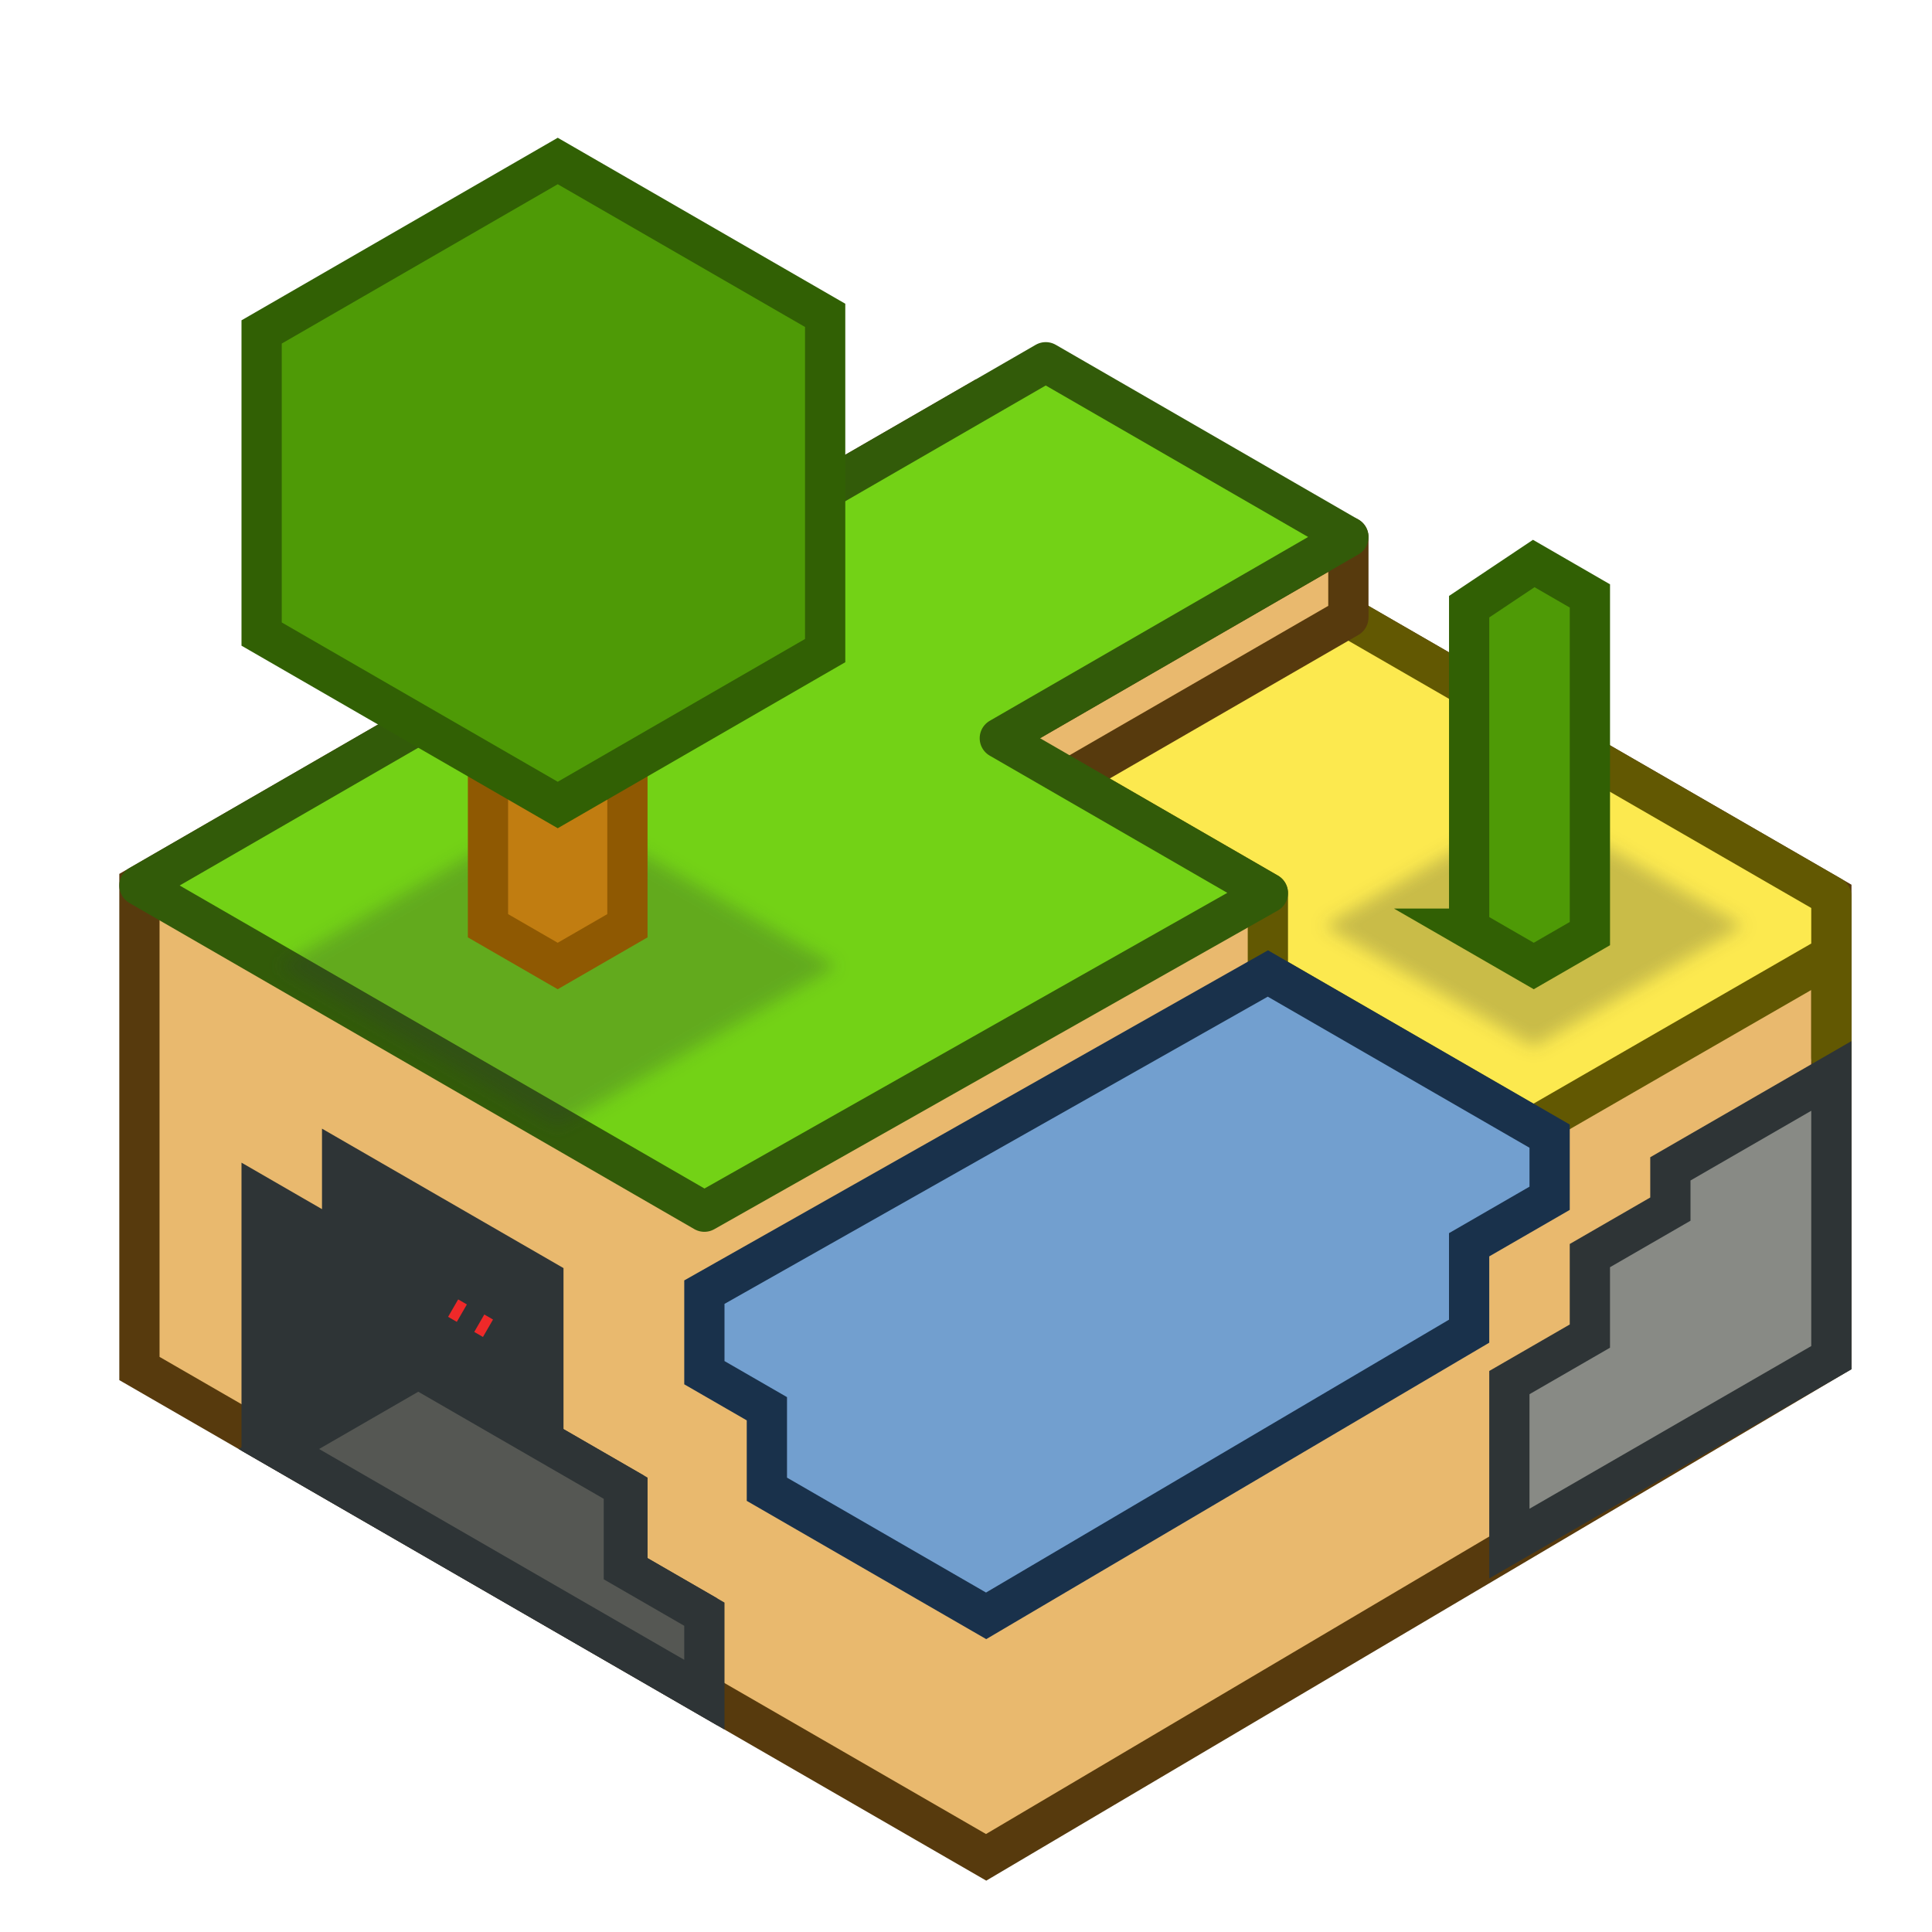
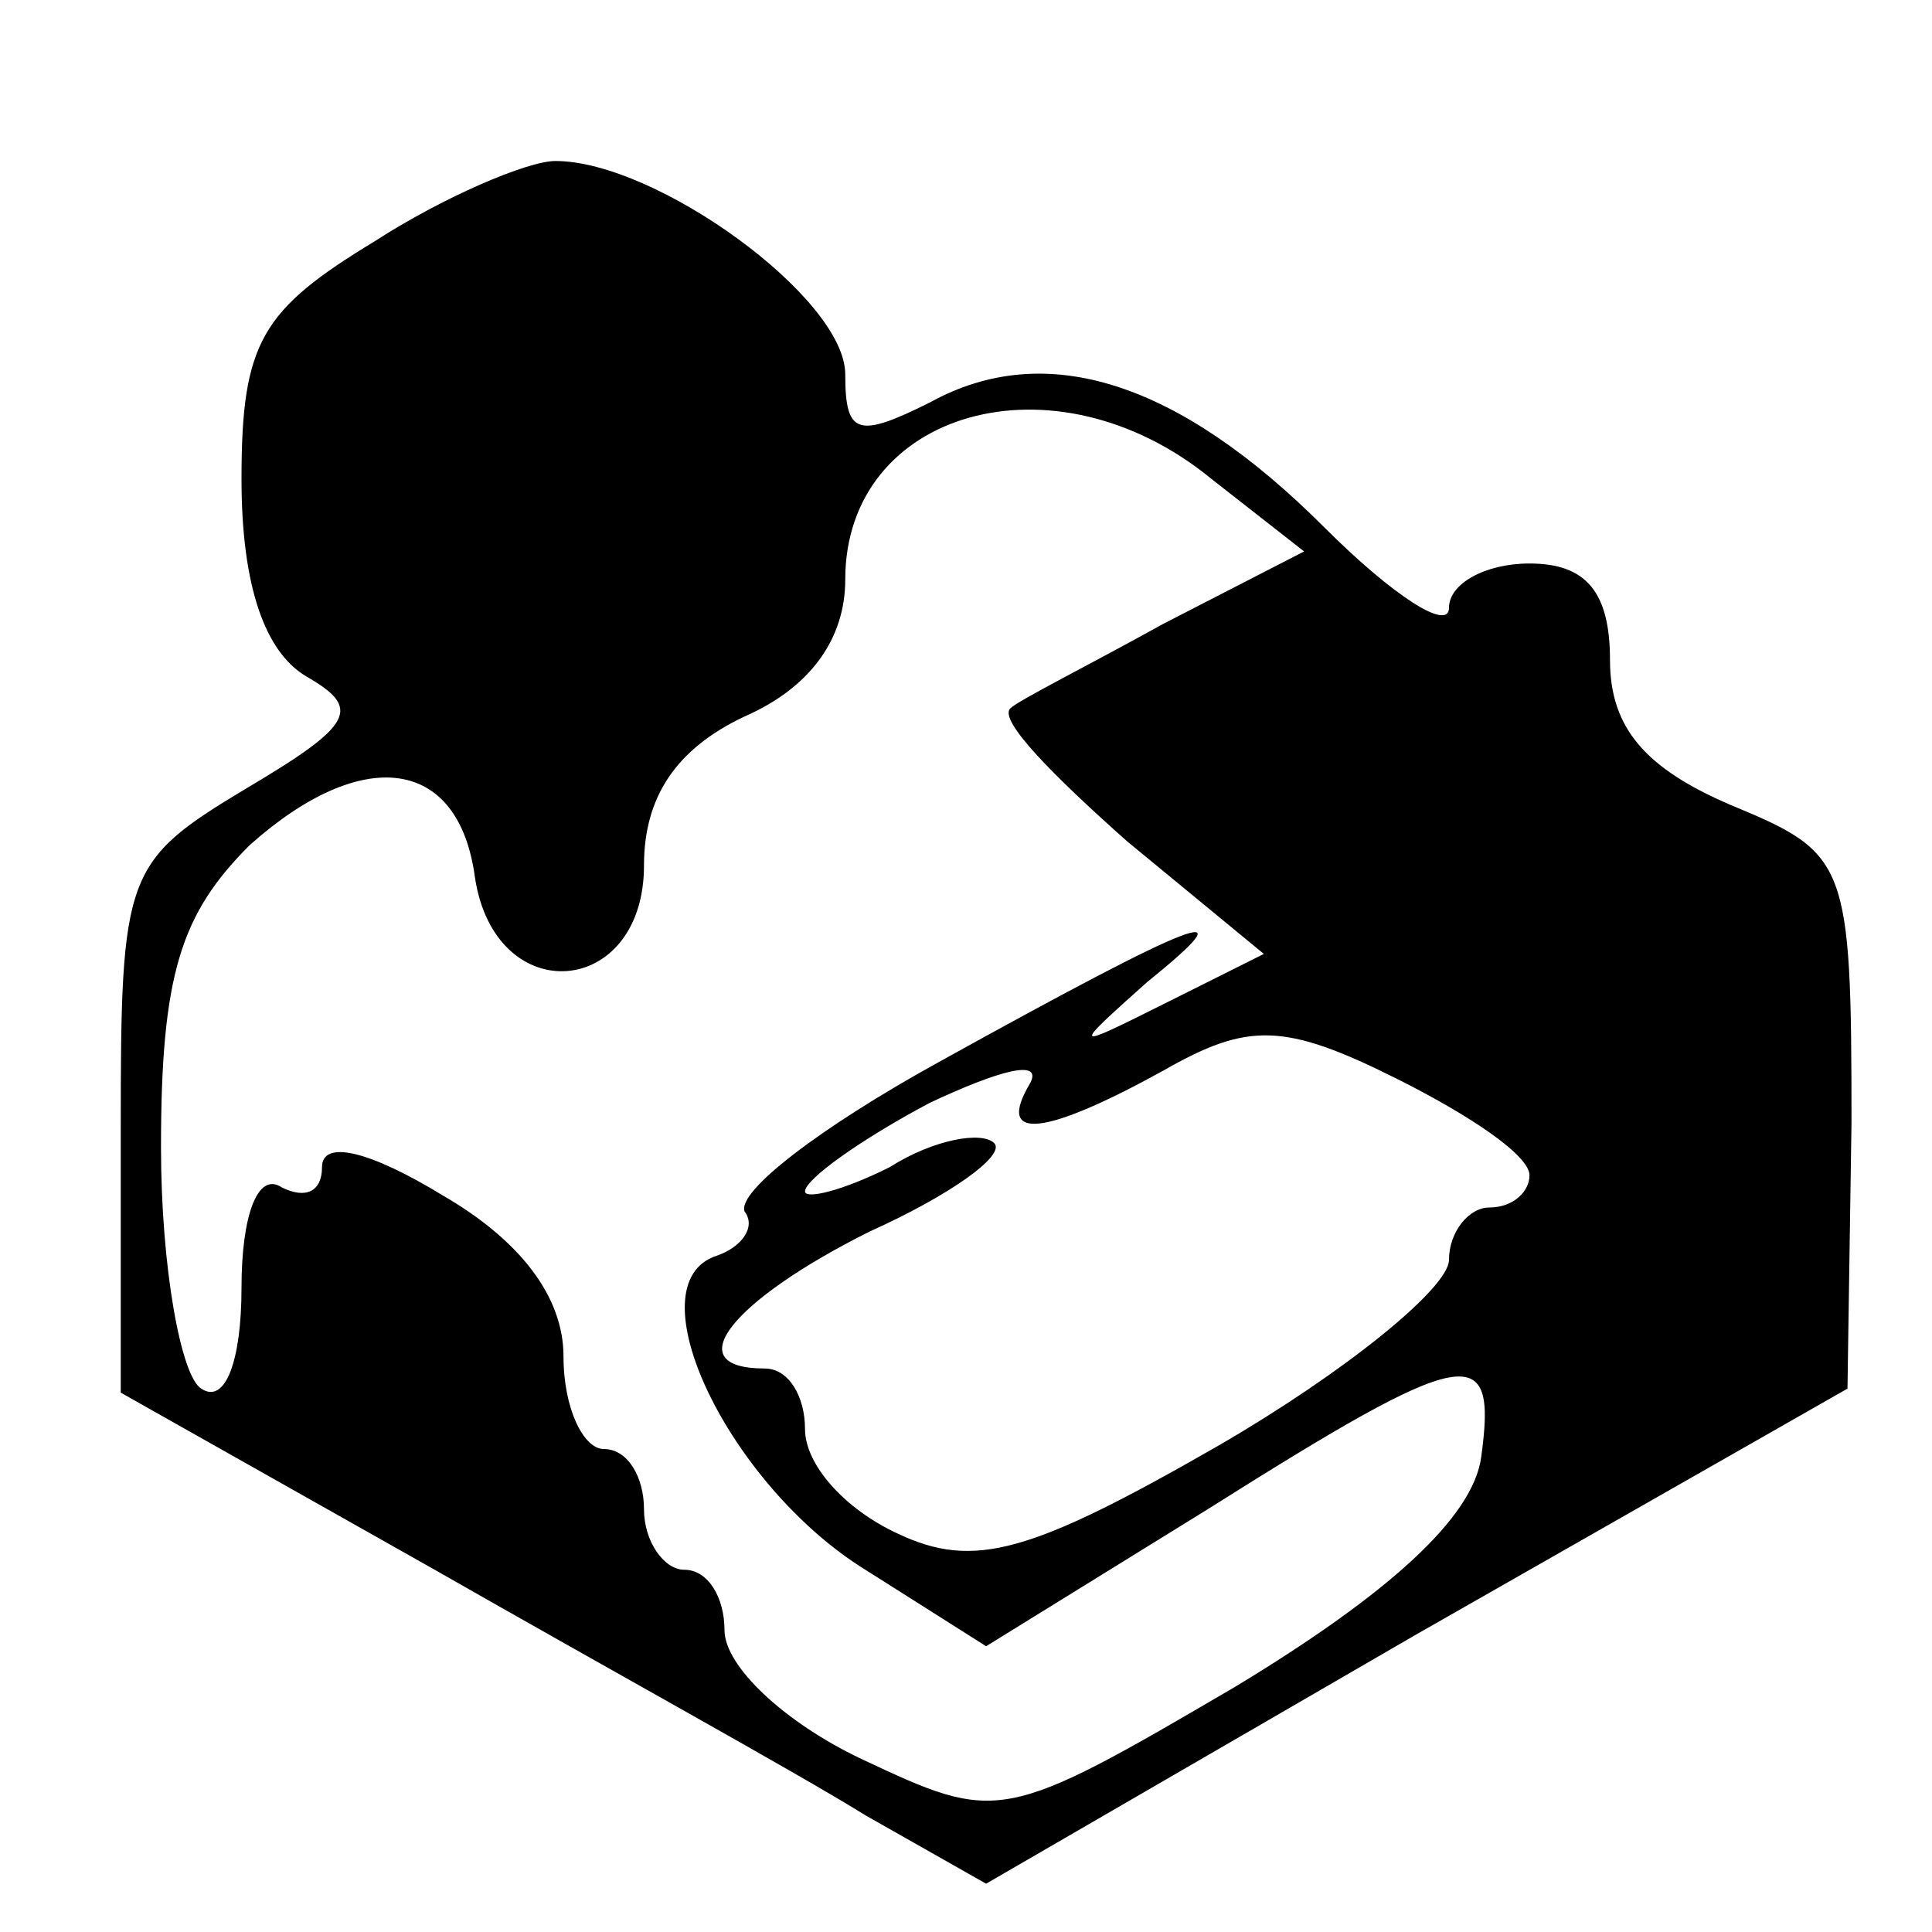
- <svg xmlns="http://www.w3.org/2000/svg" width="48px" height="48px" id="svg2856" version="1.1">
-   <defs id="defs2858">
-     <filter id="filter3864">
-       <feGaussianBlur stdDeviation="0.205" id="feGaussianBlur3866" />
-     </filter>
-   </defs>
-   <g id="layer1">
-     <path style="fill:#e9b96e;fill-opacity:1;stroke:#573a0d;stroke-width:1;stroke-linecap:square;stroke-linejoin:miter;stroke-miterlimit:4;stroke-opacity:1;stroke-dasharray:none;stroke-dashoffset:0" d="M 6.1513775e-7,16 3.2110204e-7,28 21.036,40.145 l 21,-12.415 0,-11.461 L 20.785,4 6.1513775e-7,16 z" id="path3047" transform="translate(3.464101,6)" />
-     <path style="fill:#2e3436;fill-opacity:1;stroke:#2e3436;stroke-width:1;stroke-linecap:round;stroke-linejoin:miter;stroke-miterlimit:4;stroke-opacity:1;stroke-dasharray:none;stroke-dashoffset:0" d="m 8.5,30.907 -2,-1.155 0,6 L 17.321,42 l 0,-2 -1.732,-1 0,-2 L 13.5,35.794 l 0,-4 -5,-2.887 0,2 z" id="path3831" />
-     <path style="opacity:1;fill:#555753;fill-opacity:1;stroke:#2e3436;stroke-linejoin:miter" d="m 6.928,36 3.464,-2 3.464,2 1.644,0.949 0,2 2,1.155 0,2 L 6.928,36 z" id="path3870" />
-     <path style="fill:#fce94f;fill-opacity:1;stroke:#625802;stroke-width:1;stroke-linecap:round;stroke-linejoin:round;stroke-miterlimit:4;stroke-opacity:1;stroke-dasharray:none;stroke-dashoffset:0" d="M 25.981,19 31.5,22.187 l 0,2 L 38.094,28 41.562,26 45.5,23.731 l 0,2.539 0,-4 L 32.909,15 25.981,19 z" id="path3851" />
-     <path style="fill:#e9b96e;fill-opacity:1;stroke:#573a0d;stroke-width:1;stroke-linecap:round;stroke-linejoin:round;stroke-miterlimit:4;stroke-opacity:1;stroke-dasharray:none;stroke-dashoffset:0.5" d="m 24.84,18.341 8.66,-5 0,2 -8.66,5 0,-2 z" id="path5684" />
-     <path style="fill:#73d216;fill-opacity:1;stroke:#325b09;stroke-width:1;stroke-linecap:square;stroke-linejoin:round;stroke-miterlimit:4;stroke-opacity:1;stroke-dasharray:none;stroke-dashoffset:0" d="M 25.981,5 3.464,18 17.5,26.104 31.5,18.187 24.84,14.341 33.5,9.341 25.981,5 z" id="path3821" transform="translate(0,4)" />
-     <path style="fill:#729fcf;fill-opacity:1;stroke:#19314b;stroke-width:1;stroke-linecap:round;stroke-linejoin:miter;stroke-miterlimit:4;stroke-opacity:1;stroke-dasharray:none;stroke-dashoffset:0" d="m 17.5,28.104 0,2 1.553,0.896 0,2 5.447,3.145 12,-7.072 0,-2.147 2,-1.155 0,-1.544 -7,-4.041 -14,7.917 z" id="path3825" transform="translate(0,4)" />
-     <g id="g5691" style="stroke-linejoin:miter">
-       <path id="path3862" d="m 13.856,20 6.928,4 -6.928,4 -6.928,-4 6.928,-4 z" style="fill:#2e3436;fill-opacity:1;stroke:none;stroke-width:1;stroke-linecap:round;stroke-linejoin:miter;stroke-miterlimit:4;stroke-opacity:1;stroke-dasharray:none;stroke-dashoffset:0;filter:url(#filter3864);opacity:0.25" />
-       <g id="g3858" style="stroke-linejoin:miter">
-         <path style="fill:#c17d11;fill-opacity:1;stroke:#8f5902;stroke-width:1;stroke-linecap:round;stroke-linejoin:miter;stroke-miterlimit:4;stroke-opacity:1;stroke-dasharray:none;stroke-dashoffset:0" d="m 15.588,21 1.732,1 1.732,-1 0,-6 -1.732,-1 -1.732,1 0,6 z" id="path3833" transform="translate(-3.464101,2)" />
-         <path style="fill:#4e9a06;fill-opacity:1;stroke:#316004;stroke-width:1;stroke-linecap:round;stroke-linejoin:miter;stroke-miterlimit:4;stroke-opacity:1;stroke-dasharray:none;stroke-dashoffset:0" d="M 9.964,13.753 17.321,18 l 6.644,-3.836 0,-8.329 L 17.321,2 9.964,6.247 l 0,7.506 z" id="path3837" transform="translate(-3.464101,2)" />
-       </g>
-     </g>
-     <g id="g5686" transform="translate(-4.2591582e-7,2)" style="stroke-linejoin:miter">
-       <path transform="translate(24.24871,-2)" style="opacity:0.25;fill:#2e3436;fill-opacity:1;stroke:none;filter:url(#filter3864);stroke-linejoin:miter" d="m 13.856,20 5.196,3 -5.196,3 -5.196,-3 5.196,-3 z" id="path3868" />
-       <path style="fill:#4e9a06;fill-opacity:1;stroke:#316004;stroke-width:1;stroke-linecap:round;stroke-linejoin:miter;stroke-miterlimit:4;stroke-opacity:1;stroke-dasharray:none;stroke-dashoffset:0" d="M 15.715,21.073 17.321,22 l 1.395,-0.805 0,-8.389 L 17.321,12 l -1.605,1.073 0,8 z" id="path3853" transform="translate(20.78461,0)" />
-     </g>
-     <path style="fill:none;fill-opacity:1;stroke:#ef2929;stroke-width:0.5;stroke-linecap:butt;stroke-linejoin:miter;stroke-miterlimit:4;stroke-opacity:1;stroke-dasharray:0.5, 0.5;stroke-dashoffset:0.25" d="M 12.124,33 11.258,32.5" id="path3872" />
-     <path style="fill:#888a85;stroke:#2e3436;stroke-width:1;stroke-linecap:round;stroke-linejoin:miter;stroke-miterlimit:4;stroke-opacity:1;stroke-dasharray:none;stroke-dashoffset:0.5" d="m 45.5,26.731 -4,2.309 0,1 -2,1.155 0,2 -2,1.155 0,4 8,-4.619 0,-7 z" id="path3874" />
+ <svg xmlns="http://www.w3.org/2000/svg" version="1.0" width="48pt" height="48pt" viewBox="0 0 48 48" preserveAspectRatio="xMidYMid meet">
+   <g transform="translate(0,48) scale(0.1,-0.1)" fill="#000000" stroke="none">
+     <path d="M93 420 c-28 -17 -33 -25 -33 -59 0 -27 6 -43 16 -49 14 -8 12 -12 -15 -28 -30 -18 -31 -21 -31 -84 l0 -66 78 -44 c42 -24 91 -51 107 -61 l30 -17 107 62 107 61 1 66 c0 65 -1 67 -30 79 -21 9 -30 19 -30 36 0 17 -6 24 -20 24 -11 0 -20 -5 -20 -11 0 -6 -14 3 -31 20 -36 36 -69 47 -98 31 -18 -9 -21 -8 -21 7 0 19 -47 53 -72 53 -7 0 -28 -9 -45 -20z m208 -59 l23 -18 -35 -18 c-18 -10 -36 -19 -38 -21 -3 -3 11 -17 29 -33 l34 -28 -24 -12 c-24 -12 -24 -12 -5 5 26 21 13 16 -52 -20 -29 -16 -50 -32 -48 -37 3 -4 -1 -9 -7 -11 -21 -7 3 -57 37 -78 l30 -19 55 34 c65 41 72 42 68 13 -2 -15 -23 -34 -61 -57 -58 -34 -59 -34 -93 -18 -19 9 -34 23 -34 32 0 8 -4 15 -10 15 -5 0 -10 7 -10 15 0 8 -4 15 -10 15 -5 0 -10 10 -10 23 0 15 -11 29 -30 40 -18 11 -30 14 -30 7 0 -6 -4 -8 -10 -5 -6 4 -10 -7 -10 -25 0 -18 -4 -29 -10 -25 -5 3 -10 30 -10 60 0 43 5 58 22 75 28 25 52 22 56 -8 5 -33 42 -30 42 3 0 17 8 29 25 37 16 7 25 19 25 34 0 42 52 57 91 25z m79 -173 c0 -4 -4 -8 -10 -8 -5 0 -10 -6 -10 -13 0 -7 -26 -28 -57 -46 -47 -27 -61 -31 -80 -22 -13 6 -23 17 -23 26 0 8 -4 15 -10 15 -22 0 -8 17 26 34 20 9 34 19 31 22 -3 3 -15 1 -26 -6 -12 -6 -21 -8 -21 -6 0 3 14 13 31 22 17 8 28 11 25 5 -9 -15 4 -13 33 3 21 12 30 12 58 -2 18 -9 33 -19 33 -24z" />
  </g>
</svg>
